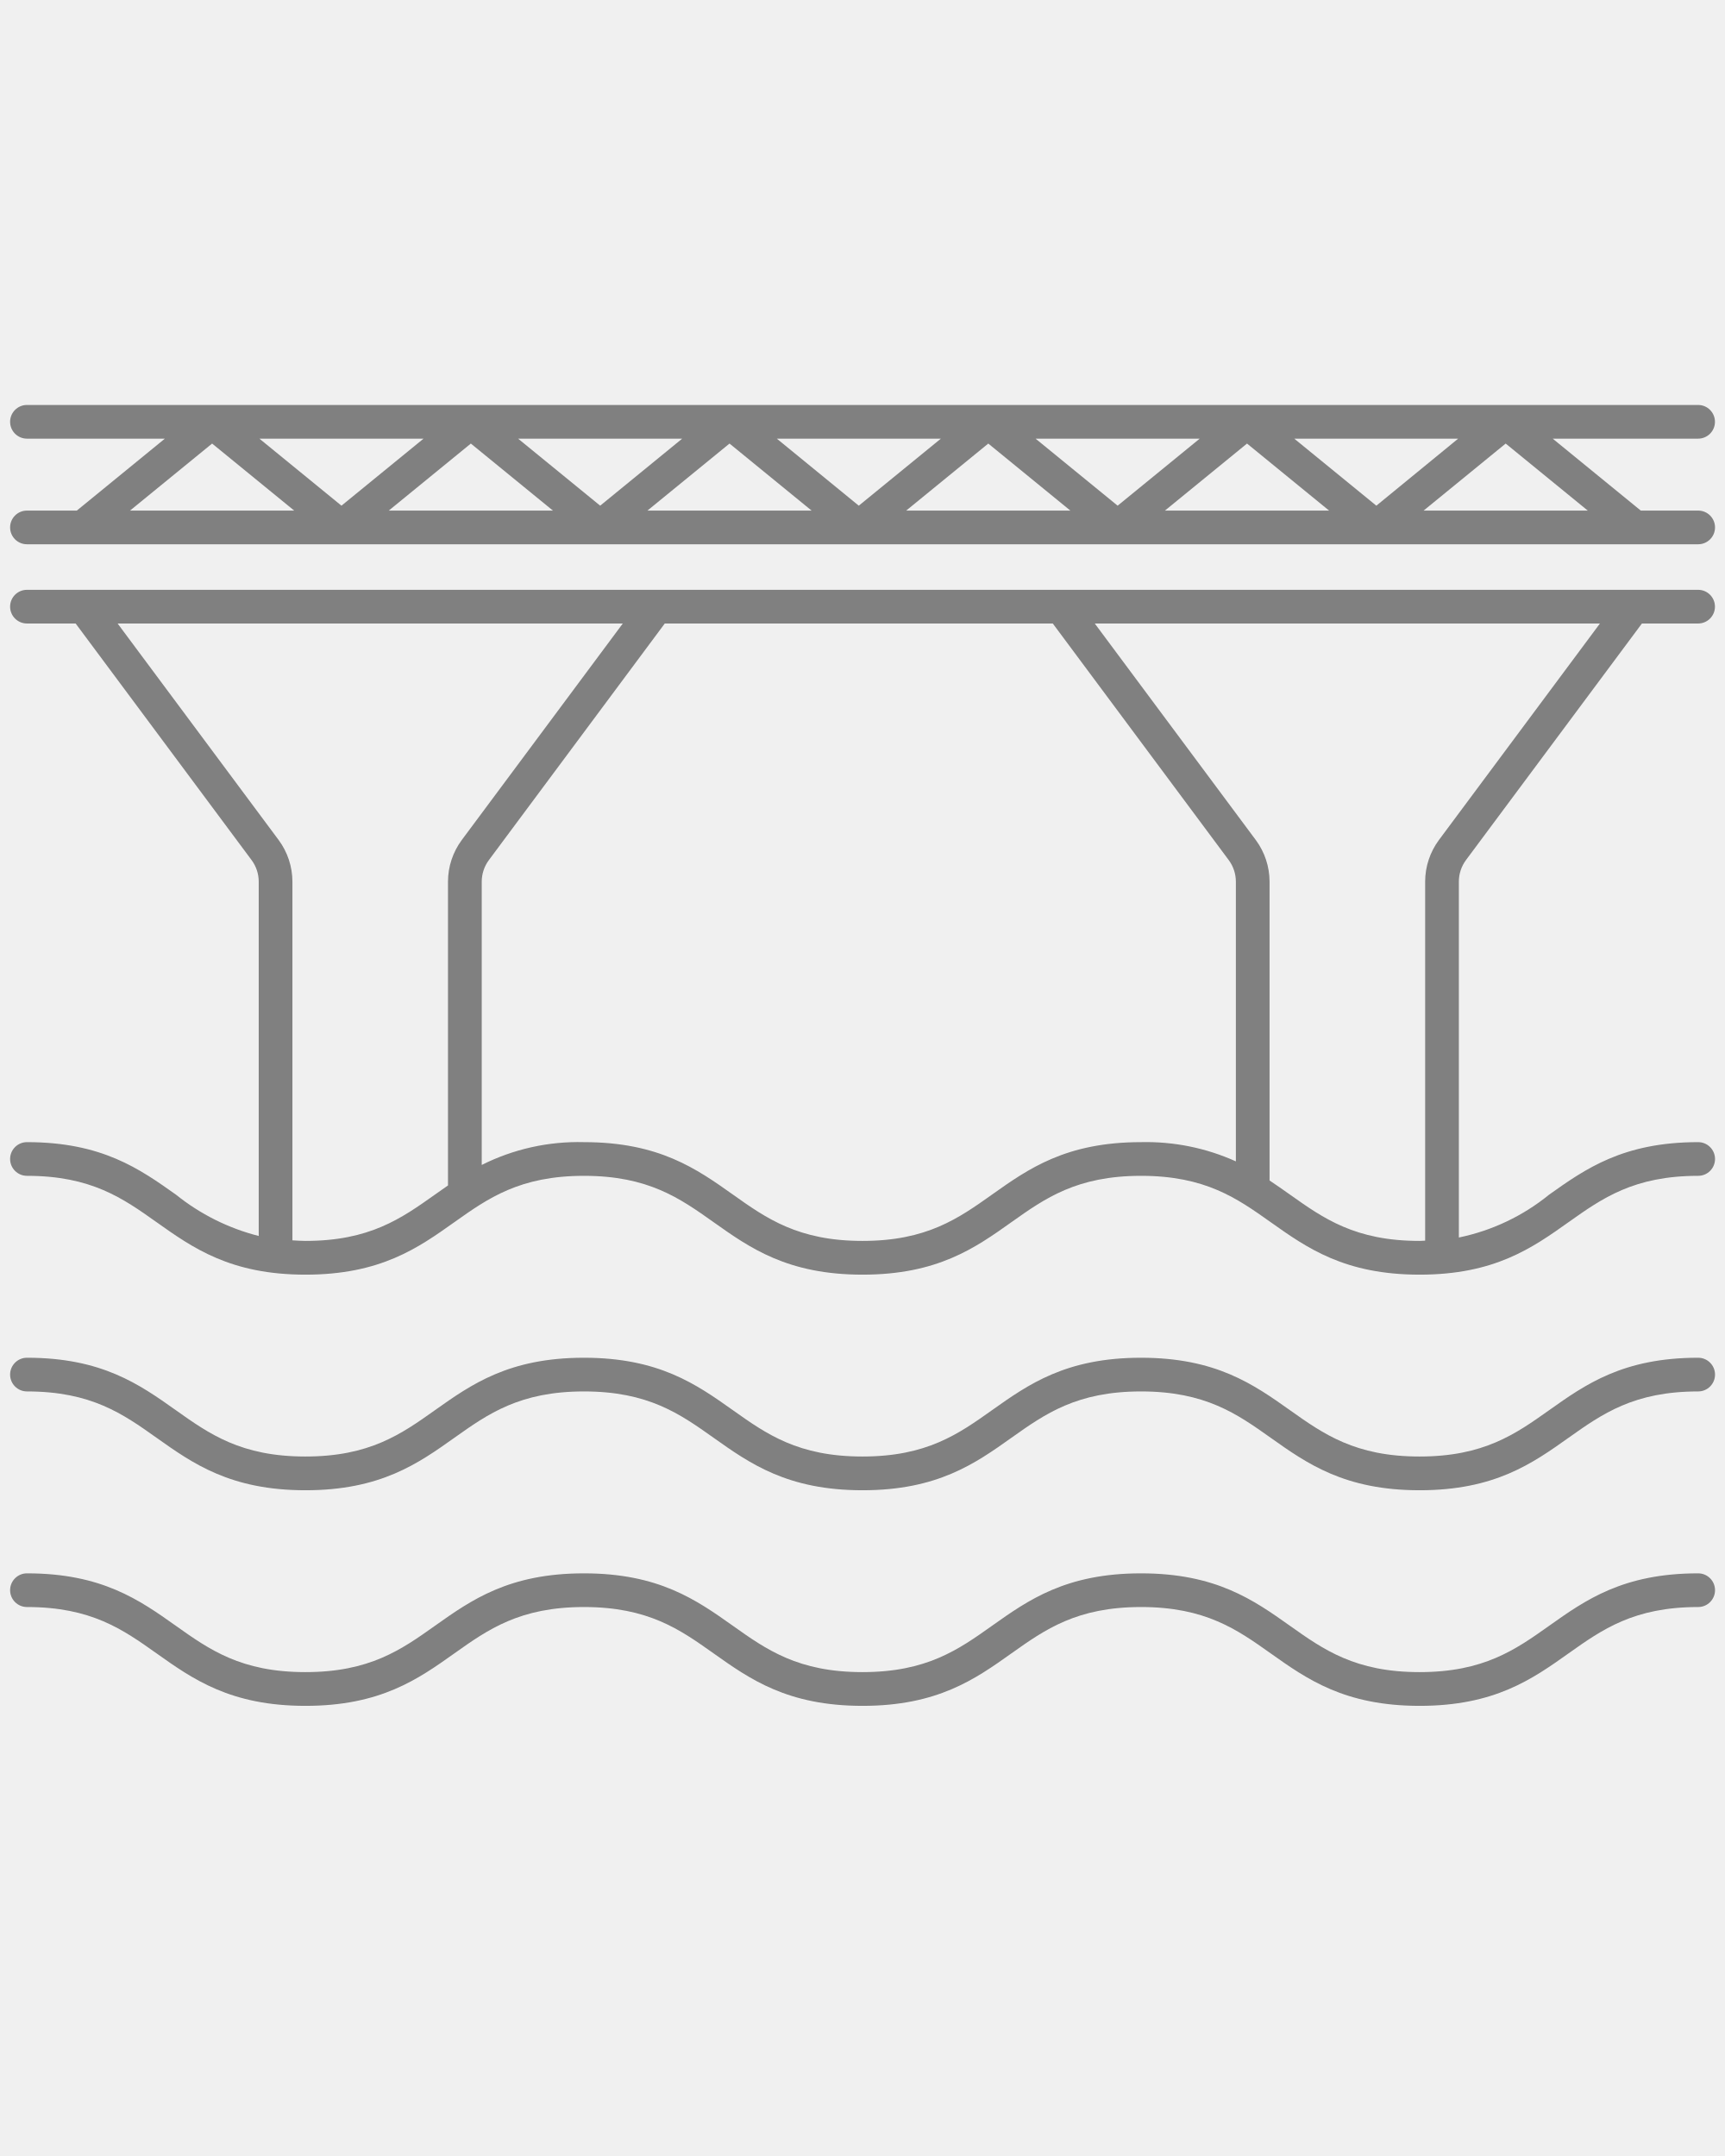
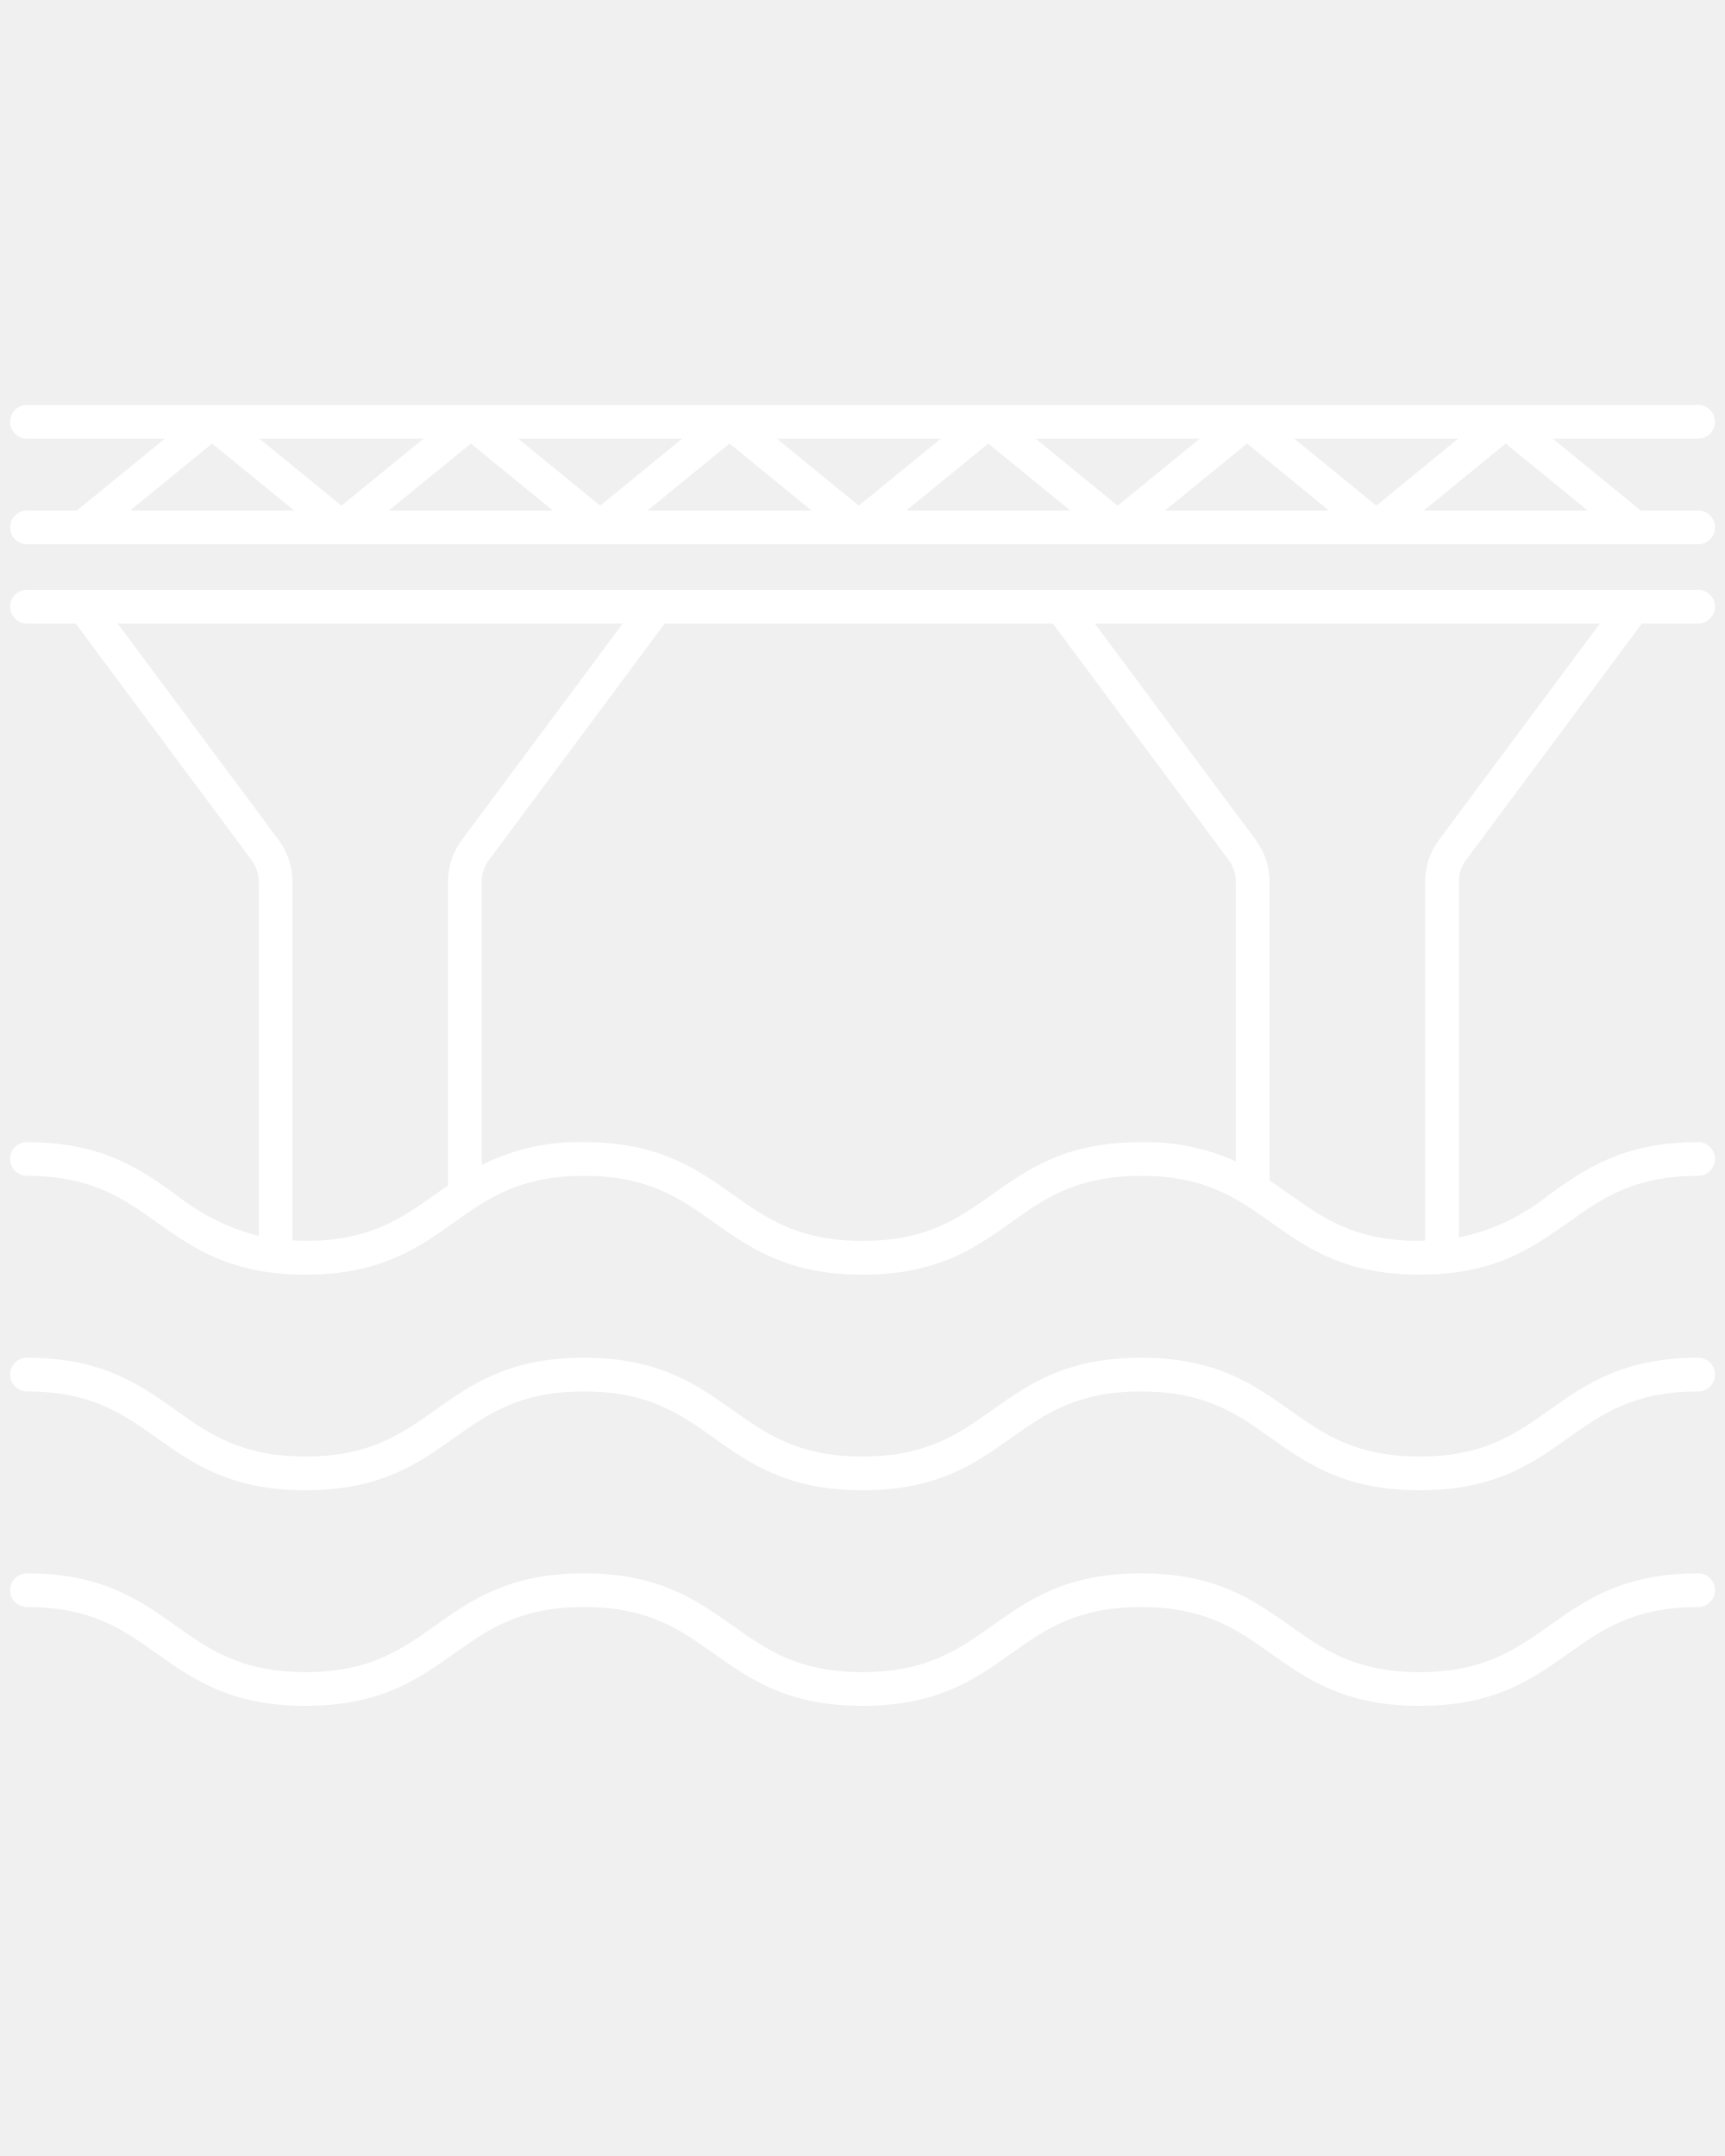
<svg xmlns="http://www.w3.org/2000/svg" data-name="Layer 13" viewBox="0 0 128 160" x="0px" y="0px" version="1.1" id="svg36">
  <defs id="defs40" />
-   <path d="M108.776,63.832l13.059-17.561h4.17a1.25,1.25,0,0,0,0-2.5H2a1.25,1.25,0,1,0,0,2.5H5.613L18.671,63.832a2.684,2.684,0,0,1,.527,1.592v26.3a16.146,16.146,0,0,1-6.146-3.071C10.352,86.74,7.56,84.76,2,84.76a1.25,1.25,0,0,0,0,2.5c4.768,0,7.12,1.668,9.609,3.434,2.7,1.915,5.493,3.9,11.058,3.9s8.357-1.981,11.057-3.9c2.489-1.766,4.842-3.434,9.61-3.434s7.12,1.668,9.609,3.434c2.7,1.915,5.493,3.9,11.058,3.9s8.358-1.981,11.058-3.9c2.489-1.766,4.842-3.434,9.61-3.434s7.121,1.668,9.611,3.434c2.7,1.915,5.494,3.9,11.059,3.9s8.358-1.981,11.06-3.9c2.49-1.766,4.841-3.434,9.611-3.434a1.25,1.25,0,0,0,0-2.5c-5.566,0-8.358,1.98-11.058,3.895a15.6,15.6,0,0,1-6.7,3.182V65.424A2.689,2.689,0,0,1,108.776,63.832ZM33.242,65.424v22.55c-.328.226-.65.454-.971.681-2.489,1.767-4.841,3.435-9.609,3.435-.342,0-.646-.027-.964-.043V65.424a5.2,5.2,0,0,0-1.021-3.084L8.728,46.271H46.213L34.264,62.34A5.2,5.2,0,0,0,33.242,65.424ZM91.705,86.187a16.191,16.191,0,0,0-7.041-1.427c-5.565,0-8.357,1.98-11.058,3.895C71.117,90.422,68.765,92.09,64,92.09s-7.121-1.668-9.61-3.435c-2.7-1.915-5.492-3.895-11.057-3.895a15.963,15.963,0,0,0-7.587,1.693V65.424a2.684,2.684,0,0,1,.528-1.592L49.328,46.271H78.12L91.178,63.832a2.684,2.684,0,0,1,.527,1.592ZM106.77,62.341a5.2,5.2,0,0,0-1.02,3.083V92.071c-.143,0-.268.019-.416.019-4.77,0-7.121-1.668-9.612-3.435-.5-.352-1-.706-1.517-1.05V65.424a5.2,5.2,0,0,0-1.021-3.084L81.235,46.271H118.72Z" id="path24" style="fill:#808080;stroke-width:1.5;stroke-dasharray:none" />
-   <path d="M126.005,100.76c-5.566,0-8.358,1.98-11.058,3.895-2.491,1.767-4.843,3.435-9.613,3.435s-7.121-1.668-9.612-3.435c-2.7-1.915-5.493-3.895-11.058-3.895s-8.357,1.98-11.058,3.895c-2.489,1.767-4.841,3.435-9.61,3.435s-7.121-1.668-9.61-3.435c-2.7-1.915-5.492-3.895-11.057-3.895s-8.357,1.98-11.058,3.895c-2.489,1.767-4.841,3.435-9.609,3.435s-7.121-1.668-9.61-3.435C10.352,102.74,7.56,100.76,2,100.76a1.25,1.25,0,0,0,0,2.5c4.768,0,7.12,1.668,9.609,3.434,2.7,1.915,5.493,3.9,11.058,3.9s8.357-1.981,11.057-3.9c2.489-1.766,4.842-3.434,9.61-3.434s7.12,1.668,9.609,3.434c2.7,1.915,5.493,3.9,11.058,3.9s8.358-1.981,11.058-3.9c2.489-1.766,4.842-3.434,9.61-3.434s7.121,1.668,9.611,3.434c2.7,1.915,5.494,3.9,11.059,3.9s8.358-1.981,11.06-3.9c2.49-1.766,4.841-3.434,9.611-3.434a1.25,1.25,0,0,0,0-2.5Z" id="path26" style="fill:#808080;stroke-width:1.5;stroke-dasharray:none" />
-   <path d="M126.005,116.76c-5.566,0-8.358,1.98-11.058,3.895-2.491,1.767-4.843,3.435-9.613,3.435s-7.121-1.668-9.612-3.435c-2.7-1.915-5.493-3.895-11.058-3.895s-8.357,1.98-11.058,3.895c-2.489,1.767-4.841,3.435-9.61,3.435s-7.121-1.668-9.61-3.435c-2.7-1.915-5.492-3.895-11.057-3.895s-8.357,1.98-11.058,3.895c-2.489,1.767-4.841,3.435-9.609,3.435s-7.121-1.668-9.61-3.435C10.352,118.74,7.56,116.76,2,116.76a1.25,1.25,0,0,0,0,2.5c4.768,0,7.12,1.668,9.609,3.434,2.7,1.915,5.493,3.9,11.058,3.9s8.357-1.981,11.057-3.9c2.489-1.766,4.842-3.434,9.61-3.434s7.12,1.668,9.609,3.434c2.7,1.915,5.493,3.9,11.058,3.9s8.358-1.981,11.058-3.9c2.489-1.766,4.842-3.434,9.61-3.434s7.121,1.668,9.611,3.434c2.7,1.915,5.494,3.9,11.059,3.9s8.358-1.981,11.06-3.9c2.49-1.766,4.841-3.434,9.611-3.434a1.25,1.25,0,0,0,0-2.5Z" id="path28" style="fill:#808080;stroke-width:1.5;stroke-dasharray:none" />
-   <path d="M126.005,37.891h-4.254l-6.536-5.338h10.79a1.25,1.25,0,1,0,0-2.5H2a1.25,1.25,0,0,0,0,2.5H12.233L5.7,37.891H2a1.25,1.25,0,1,0,0,2.5h124.01a1.25,1.25,0,0,0,0-2.5Zm-116.357,0,6.091-4.974,6.09,4.974Zm9.6-5.338h12.18l-6.09,4.974Zm9.6,5.338,6.09-4.974,6.09,4.974Zm15.687-.364-6.091-4.974H50.62Zm3.507.364,6.09-4.974,6.09,4.974Zm9.6-5.338H69.815l-6.091,4.974Zm9.6,5.338,6.091-4.974,6.09,4.974Zm9.6-5.338h12.18l-6.09,4.974Zm9.6,5.338,6.09-4.974,6.09,4.974Zm15.687-.364-6.091-4.974H108.2Zm3.507.364,6.09-4.974,6.09,4.974Z" id="path30" style="fill:#808080;stroke-width:1.5;stroke-dasharray:none" />
+   <path d="M108.776,63.832l13.059-17.561h4.17a1.25,1.25,0,0,0,0-2.5H2a1.25,1.25,0,1,0,0,2.5H5.613L18.671,63.832a2.684,2.684,0,0,1,.527,1.592v26.3a16.146,16.146,0,0,1-6.146-3.071C10.352,86.74,7.56,84.76,2,84.76a1.25,1.25,0,0,0,0,2.5c4.768,0,7.12,1.668,9.609,3.434,2.7,1.915,5.493,3.9,11.058,3.9s8.357-1.981,11.057-3.9c2.489-1.766,4.842-3.434,9.61-3.434s7.12,1.668,9.609,3.434c2.7,1.915,5.493,3.9,11.058,3.9s8.358-1.981,11.058-3.9c2.489-1.766,4.842-3.434,9.61-3.434s7.121,1.668,9.611,3.434c2.7,1.915,5.494,3.9,11.059,3.9s8.358-1.981,11.06-3.9c2.49-1.766,4.841-3.434,9.611-3.434a1.25,1.25,0,0,0,0-2.5c-5.566,0-8.358,1.98-11.058,3.895a15.6,15.6,0,0,1-6.7,3.182V65.424A2.689,2.689,0,0,1,108.776,63.832ZM33.242,65.424v22.55c-.328.226-.65.454-.971.681-2.489,1.767-4.841,3.435-9.609,3.435-.342,0-.646-.027-.964-.043V65.424a5.2,5.2,0,0,0-1.021-3.084L8.728,46.271H46.213L34.264,62.34A5.2,5.2,0,0,0,33.242,65.424ZM91.705,86.187a16.191,16.191,0,0,0-7.041-1.427c-5.565,0-8.357,1.98-11.058,3.895C71.117,90.422,68.765,92.09,64,92.09s-7.121-1.668-9.61-3.435c-2.7-1.915-5.492-3.895-11.057-3.895a15.963,15.963,0,0,0-7.587,1.693V65.424a2.684,2.684,0,0,1,.528-1.592L49.328,46.271H78.12L91.178,63.832a2.684,2.684,0,0,1,.527,1.592ZM106.77,62.341a5.2,5.2,0,0,0-1.02,3.083V92.071c-.143,0-.268.019-.416.019-4.77,0-7.121-1.668-9.612-3.435-.5-.352-1-.706-1.517-1.05V65.424a5.2,5.2,0,0,0-1.021-3.084L81.235,46.271H118.72Z" id="path24" style="fill:#ffffff;stroke-width:1.5;stroke-dasharray:none" />
+   <path d="M126.005,100.76c-5.566,0-8.358,1.98-11.058,3.895-2.491,1.767-4.843,3.435-9.613,3.435s-7.121-1.668-9.612-3.435c-2.7-1.915-5.493-3.895-11.058-3.895s-8.357,1.98-11.058,3.895c-2.489,1.767-4.841,3.435-9.61,3.435s-7.121-1.668-9.61-3.435c-2.7-1.915-5.492-3.895-11.057-3.895s-8.357,1.98-11.058,3.895c-2.489,1.767-4.841,3.435-9.609,3.435s-7.121-1.668-9.61-3.435C10.352,102.74,7.56,100.76,2,100.76a1.25,1.25,0,0,0,0,2.5c4.768,0,7.12,1.668,9.609,3.434,2.7,1.915,5.493,3.9,11.058,3.9s8.357-1.981,11.057-3.9c2.489-1.766,4.842-3.434,9.61-3.434s7.12,1.668,9.609,3.434c2.7,1.915,5.493,3.9,11.058,3.9s8.358-1.981,11.058-3.9c2.489-1.766,4.842-3.434,9.61-3.434s7.121,1.668,9.611,3.434c2.7,1.915,5.494,3.9,11.059,3.9s8.358-1.981,11.06-3.9c2.49-1.766,4.841-3.434,9.611-3.434a1.25,1.25,0,0,0,0-2.5Z" id="path26" style="fill:#ffffff;stroke-width:1.5;stroke-dasharray:none" />
+   <path d="M126.005,116.76c-5.566,0-8.358,1.98-11.058,3.895-2.491,1.767-4.843,3.435-9.613,3.435s-7.121-1.668-9.612-3.435c-2.7-1.915-5.493-3.895-11.058-3.895s-8.357,1.98-11.058,3.895c-2.489,1.767-4.841,3.435-9.61,3.435s-7.121-1.668-9.61-3.435c-2.7-1.915-5.492-3.895-11.057-3.895s-8.357,1.98-11.058,3.895c-2.489,1.767-4.841,3.435-9.609,3.435s-7.121-1.668-9.61-3.435C10.352,118.74,7.56,116.76,2,116.76a1.25,1.25,0,0,0,0,2.5c4.768,0,7.12,1.668,9.609,3.434,2.7,1.915,5.493,3.9,11.058,3.9s8.357-1.981,11.057-3.9c2.489-1.766,4.842-3.434,9.61-3.434s7.12,1.668,9.609,3.434c2.7,1.915,5.493,3.9,11.058,3.9s8.358-1.981,11.058-3.9c2.489-1.766,4.842-3.434,9.61-3.434s7.121,1.668,9.611,3.434c2.7,1.915,5.494,3.9,11.059,3.9s8.358-1.981,11.06-3.9c2.49-1.766,4.841-3.434,9.611-3.434a1.25,1.25,0,0,0,0-2.5Z" id="path28" style="fill:#ffffff;stroke-width:1.5;stroke-dasharray:none" />
+   <path d="M126.005,37.891h-4.254l-6.536-5.338h10.79a1.25,1.25,0,1,0,0-2.5H2a1.25,1.25,0,0,0,0,2.5H12.233L5.7,37.891H2a1.25,1.25,0,1,0,0,2.5h124.01a1.25,1.25,0,0,0,0-2.5Zm-116.357,0,6.091-4.974,6.09,4.974Zm9.6-5.338h12.18l-6.09,4.974Zm9.6,5.338,6.09-4.974,6.09,4.974Zm15.687-.364-6.091-4.974H50.62Zm3.507.364,6.09-4.974,6.09,4.974Zm9.6-5.338H69.815l-6.091,4.974Zm9.6,5.338,6.091-4.974,6.09,4.974Zm9.6-5.338h12.18l-6.09,4.974Zm9.6,5.338,6.09-4.974,6.09,4.974Zm15.687-.364-6.091-4.974H108.2Zm3.507.364,6.09-4.974,6.09,4.974Z" id="path30" style="fill:#ffffff;stroke-width:1.5;stroke-dasharray:none" />
</svg>
